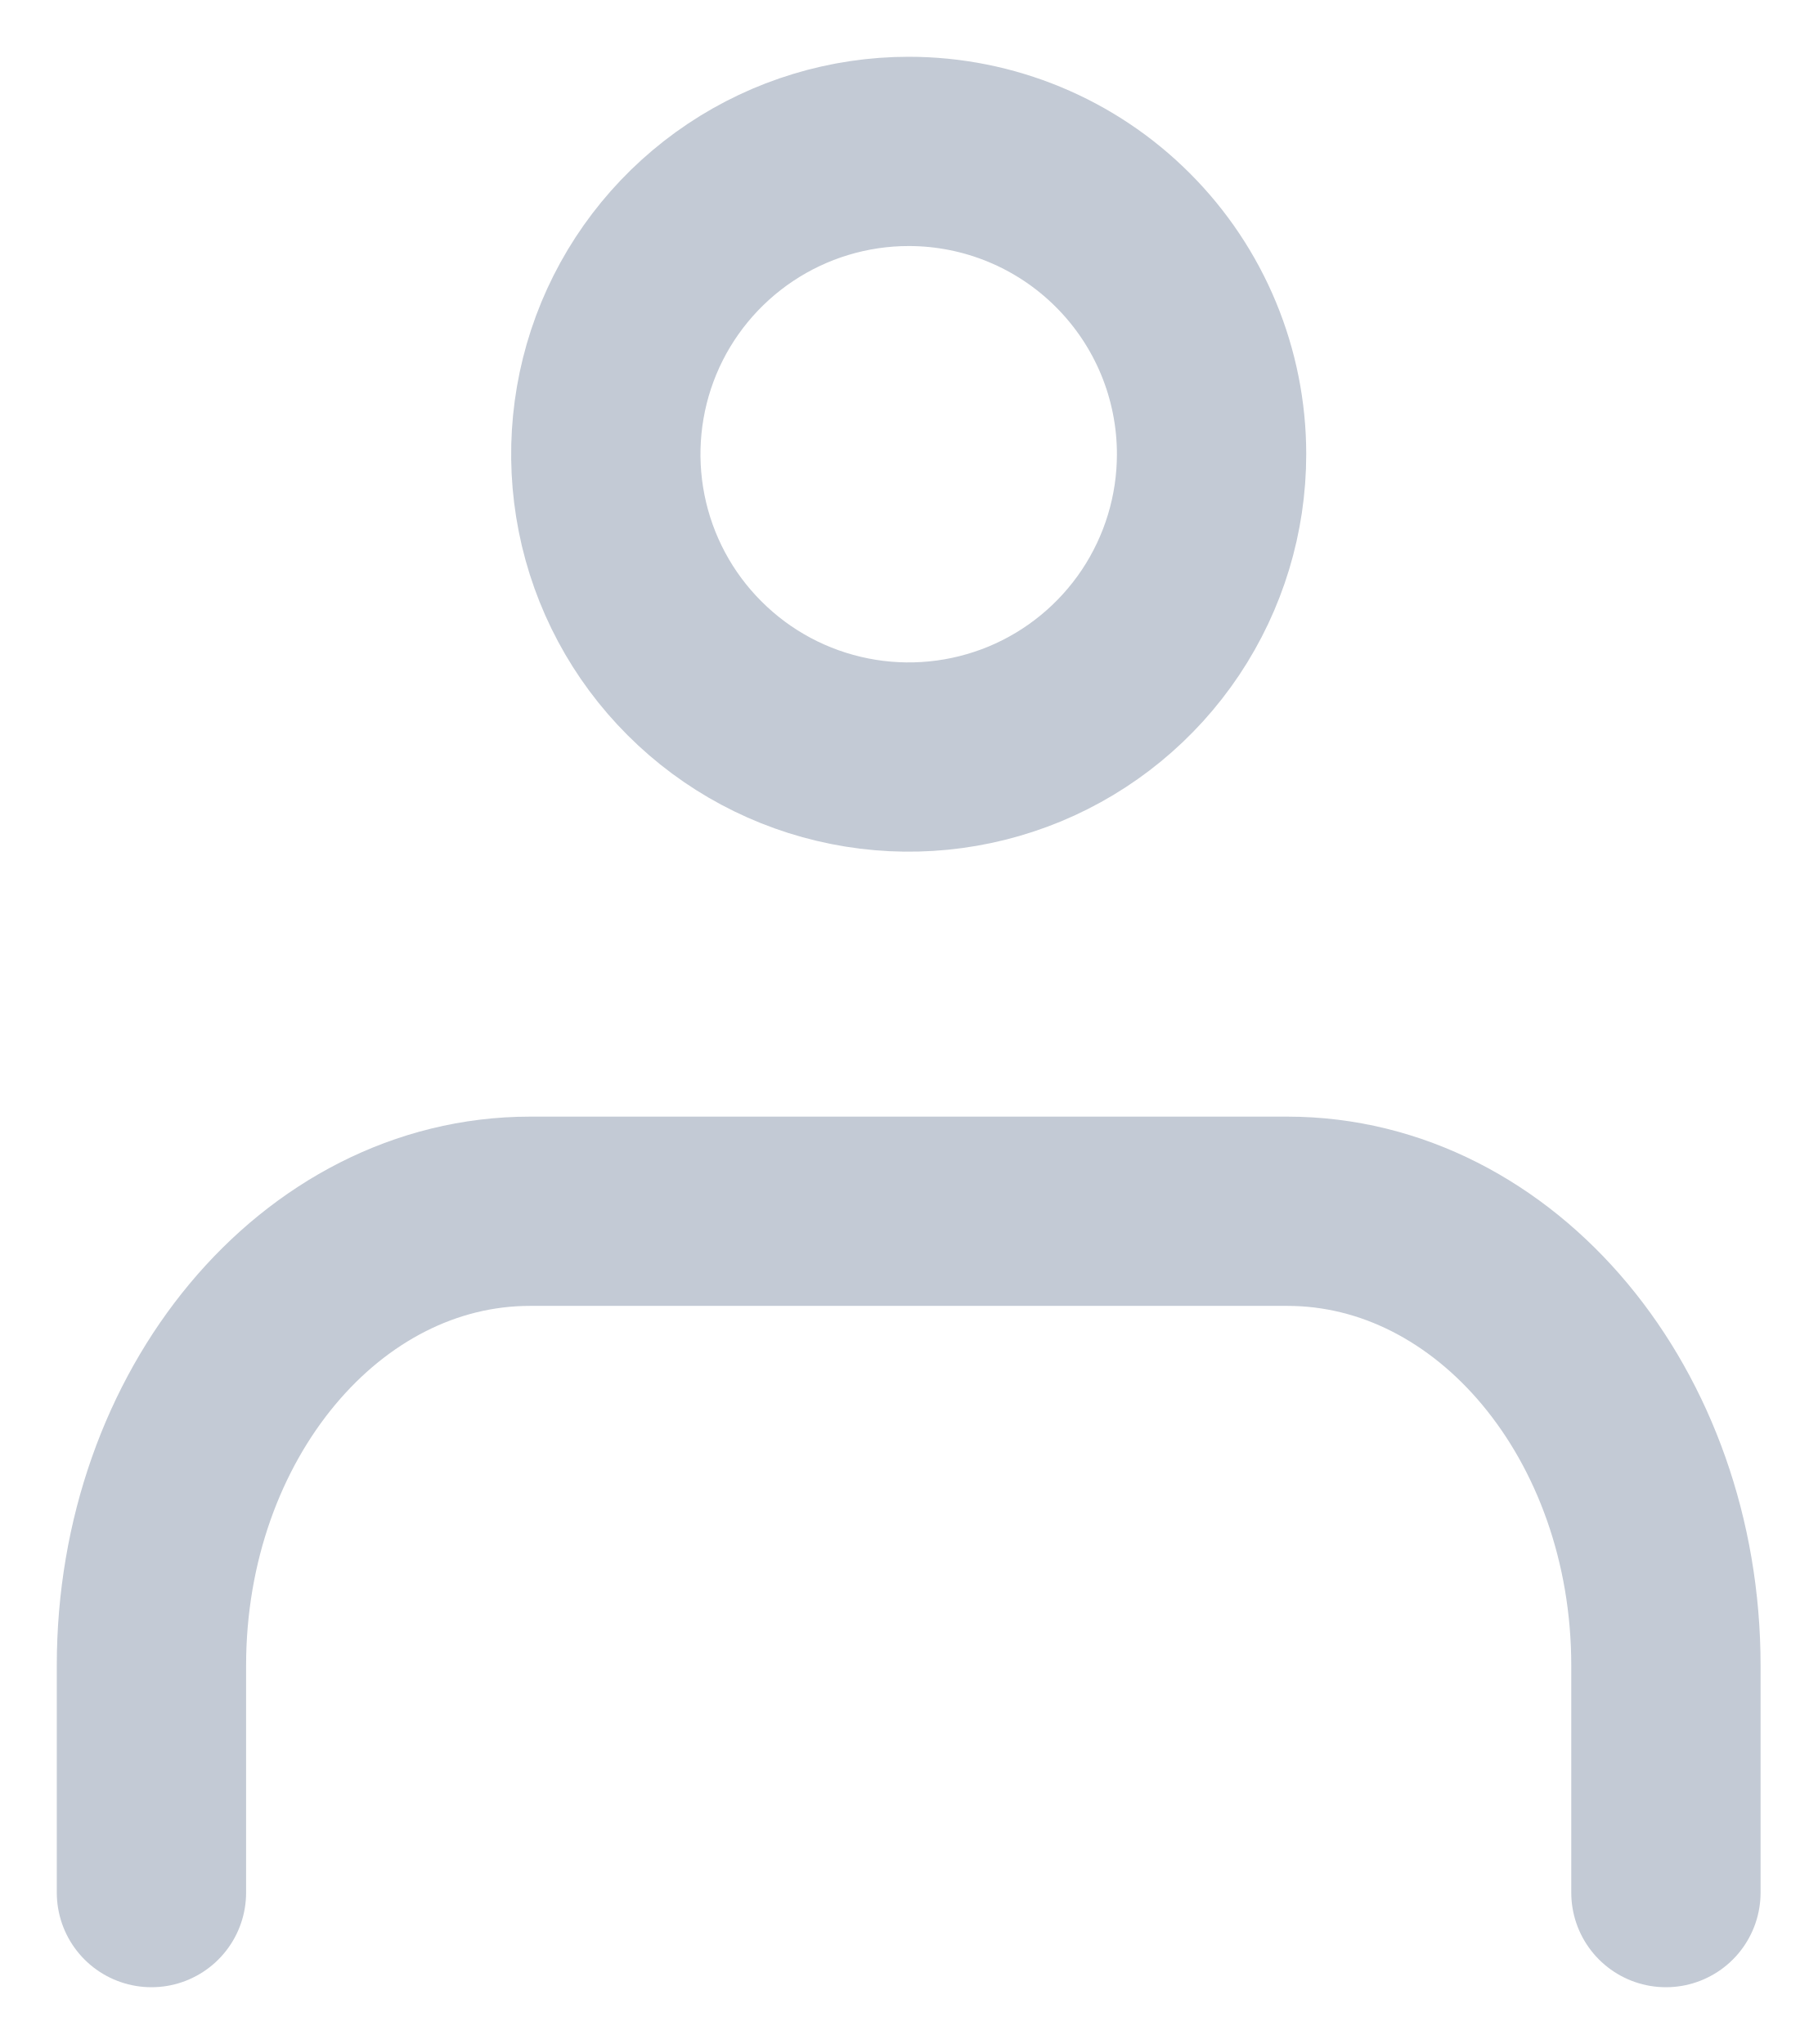
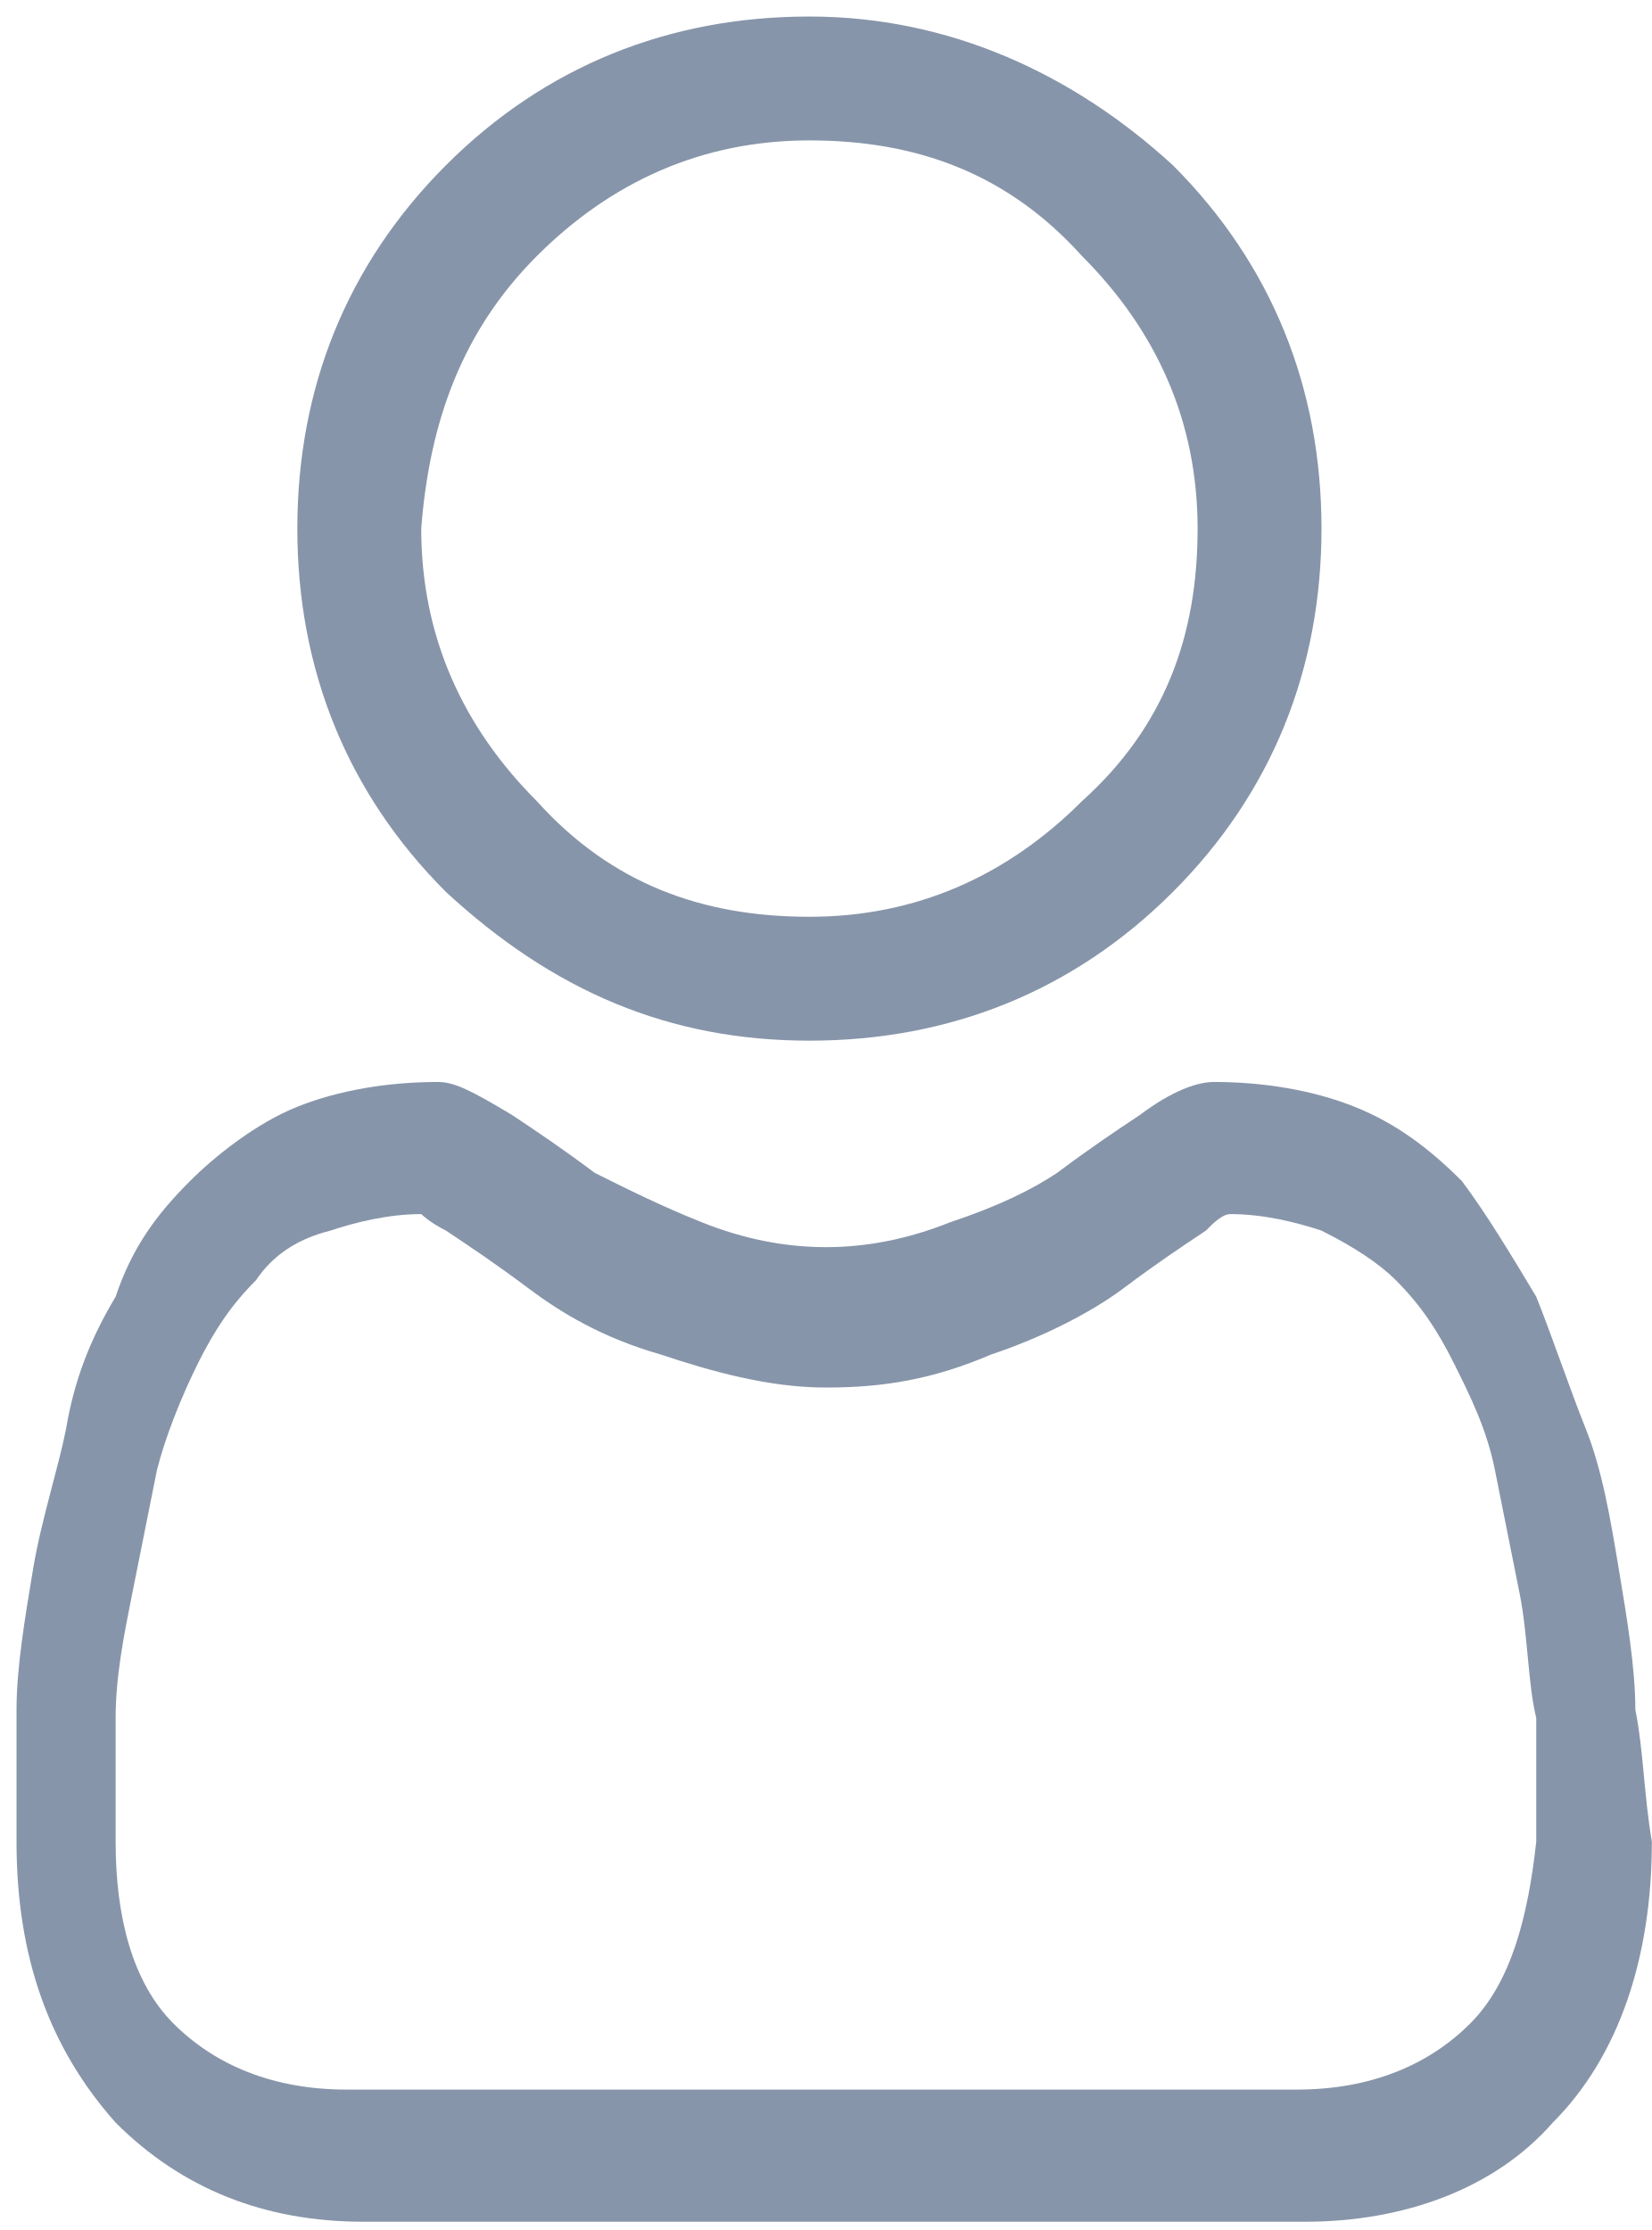
- <svg xmlns="http://www.w3.org/2000/svg" width="24" height="27" viewBox="0 0 24 27" fill="none">
-   <g opacity="0.5">
-     <path opacity="0.5" d="M22 25V22C22 18.686 19.761 16 17 16H7C4.239 16 2 18.686 2 22V25" stroke="#102C55" stroke-width="2.5" stroke-linecap="round" stroke-linejoin="round" />
-     <path opacity="0.5" d="M16 6C16 6.791 15.765 7.564 15.326 8.222C14.886 8.88 14.262 9.393 13.531 9.696C12.8 9.998 11.996 10.078 11.22 9.923C10.444 9.769 9.731 9.388 9.172 8.828C8.612 8.269 8.231 7.556 8.077 6.78C7.923 6.004 8.002 5.2 8.304 4.469C8.607 3.738 9.12 3.114 9.778 2.674C10.435 2.235 11.209 2 12 2C13.061 2 14.078 2.421 14.828 3.172C15.579 3.922 16 4.939 16 6Z" stroke="#102C55" stroke-width="2.5" stroke-linecap="round" stroke-linejoin="round" />
-   </g>
+ <svg xmlns="http://www.w3.org/2000/svg" version="1.1" id="Layer_1" x="0px" y="0px" viewBox="0 0 20 27" style="enable-background:new 0 0 20 27;" xml:space="preserve">
+   <style type="text/css">
+ 	.st0{opacity:0.5;fill:#102C55;}
+ </style>
+   <path class="st0" d="M9.8,12.6c1.7,0,3.2-0.6,4.4-1.8C15.4,9.6,16,8.1,16,6.4c0-1.7-0.6-3.2-1.8-4.4C13,0.9,11.5,0.2,9.8,0.2  c-1.7,0-3.2,0.6-4.4,1.8S3.6,4.7,3.6,6.4c0,1.7,0.6,3.2,1.8,4.4C6.7,12,8.1,12.6,9.8,12.6z M6.5,3.1c0.9-0.9,2-1.4,3.3-1.4  c1.3,0,2.4,0.4,3.3,1.4c0.9,0.9,1.4,2,1.4,3.3c0,1.3-0.4,2.4-1.4,3.3c-0.9,0.9-2,1.4-3.3,1.4c-1.3,0-2.4-0.4-3.3-1.4  c-0.9-0.9-1.4-2-1.4-3.3C5.2,5.1,5.6,4,6.5,3.1z" />
+   <path class="st0" d="M19.8,20.7c0-0.5-0.1-1.1-0.2-1.7c-0.1-0.6-0.2-1.2-0.4-1.7c-0.2-0.5-0.4-1.1-0.6-1.6c-0.3-0.5-0.6-1-0.9-1.4  c-0.4-0.4-0.8-0.7-1.3-0.9c-0.5-0.2-1.1-0.3-1.7-0.3c-0.2,0-0.5,0.1-0.9,0.4c-0.3,0.2-0.6,0.4-1,0.7c-0.3,0.2-0.7,0.4-1.3,0.6  c-0.5,0.2-1,0.3-1.5,0.3c-0.5,0-1-0.1-1.5-0.3c-0.5-0.2-0.9-0.4-1.3-0.6c-0.4-0.3-0.7-0.5-1-0.7c-0.5-0.3-0.7-0.4-0.9-0.4  c-0.6,0-1.2,0.1-1.7,0.3c-0.5,0.2-1,0.6-1.3,0.9c-0.4,0.4-0.7,0.8-0.9,1.4c-0.3,0.5-0.5,1-0.6,1.6c-0.1,0.5-0.3,1.1-0.4,1.7  c-0.1,0.6-0.2,1.2-0.2,1.7c0,0.5,0,1,0,1.6c0,1.4,0.4,2.5,1.2,3.4c0.8,0.8,1.8,1.2,3,1.2h11.4c1.2,0,2.3-0.4,3-1.2  c0.8-0.8,1.2-2,1.2-3.4C19.9,21.7,19.9,21.2,19.8,20.7z M17.8,24.5c-0.5,0.5-1.2,0.8-2.1,0.8H4.2c-0.9,0-1.6-0.3-2.1-0.8  c-0.5-0.5-0.7-1.3-0.7-2.2c0-0.5,0-1,0-1.5c0-0.5,0.1-1,0.2-1.5c0.1-0.5,0.2-1,0.3-1.5c0.1-0.4,0.3-0.9,0.5-1.3  c0.2-0.4,0.4-0.7,0.7-1c0.2-0.3,0.5-0.5,0.9-0.6c0.3-0.1,0.7-0.2,1.1-0.2c0,0,0.1,0.1,0.3,0.2c0.3,0.2,0.6,0.4,1,0.7  c0.4,0.3,0.9,0.6,1.6,0.8c0.6,0.2,1.3,0.4,2,0.4c0.7,0,1.3-0.1,2-0.4c0.6-0.2,1.2-0.5,1.6-0.8c0.4-0.3,0.7-0.5,1-0.7  c0.1-0.1,0.2-0.2,0.3-0.2c0.4,0,0.8,0.1,1.1,0.2c0.4,0.2,0.7,0.4,0.9,0.6c0.3,0.3,0.5,0.6,0.7,1c0.2,0.4,0.4,0.8,0.5,1.3  c0.1,0.5,0.2,1,0.3,1.5c0.1,0.5,0.1,1.1,0.2,1.5v0c0,0.5,0,1,0,1.5C18.5,23.2,18.3,24,17.8,24.5z" />
</svg>
